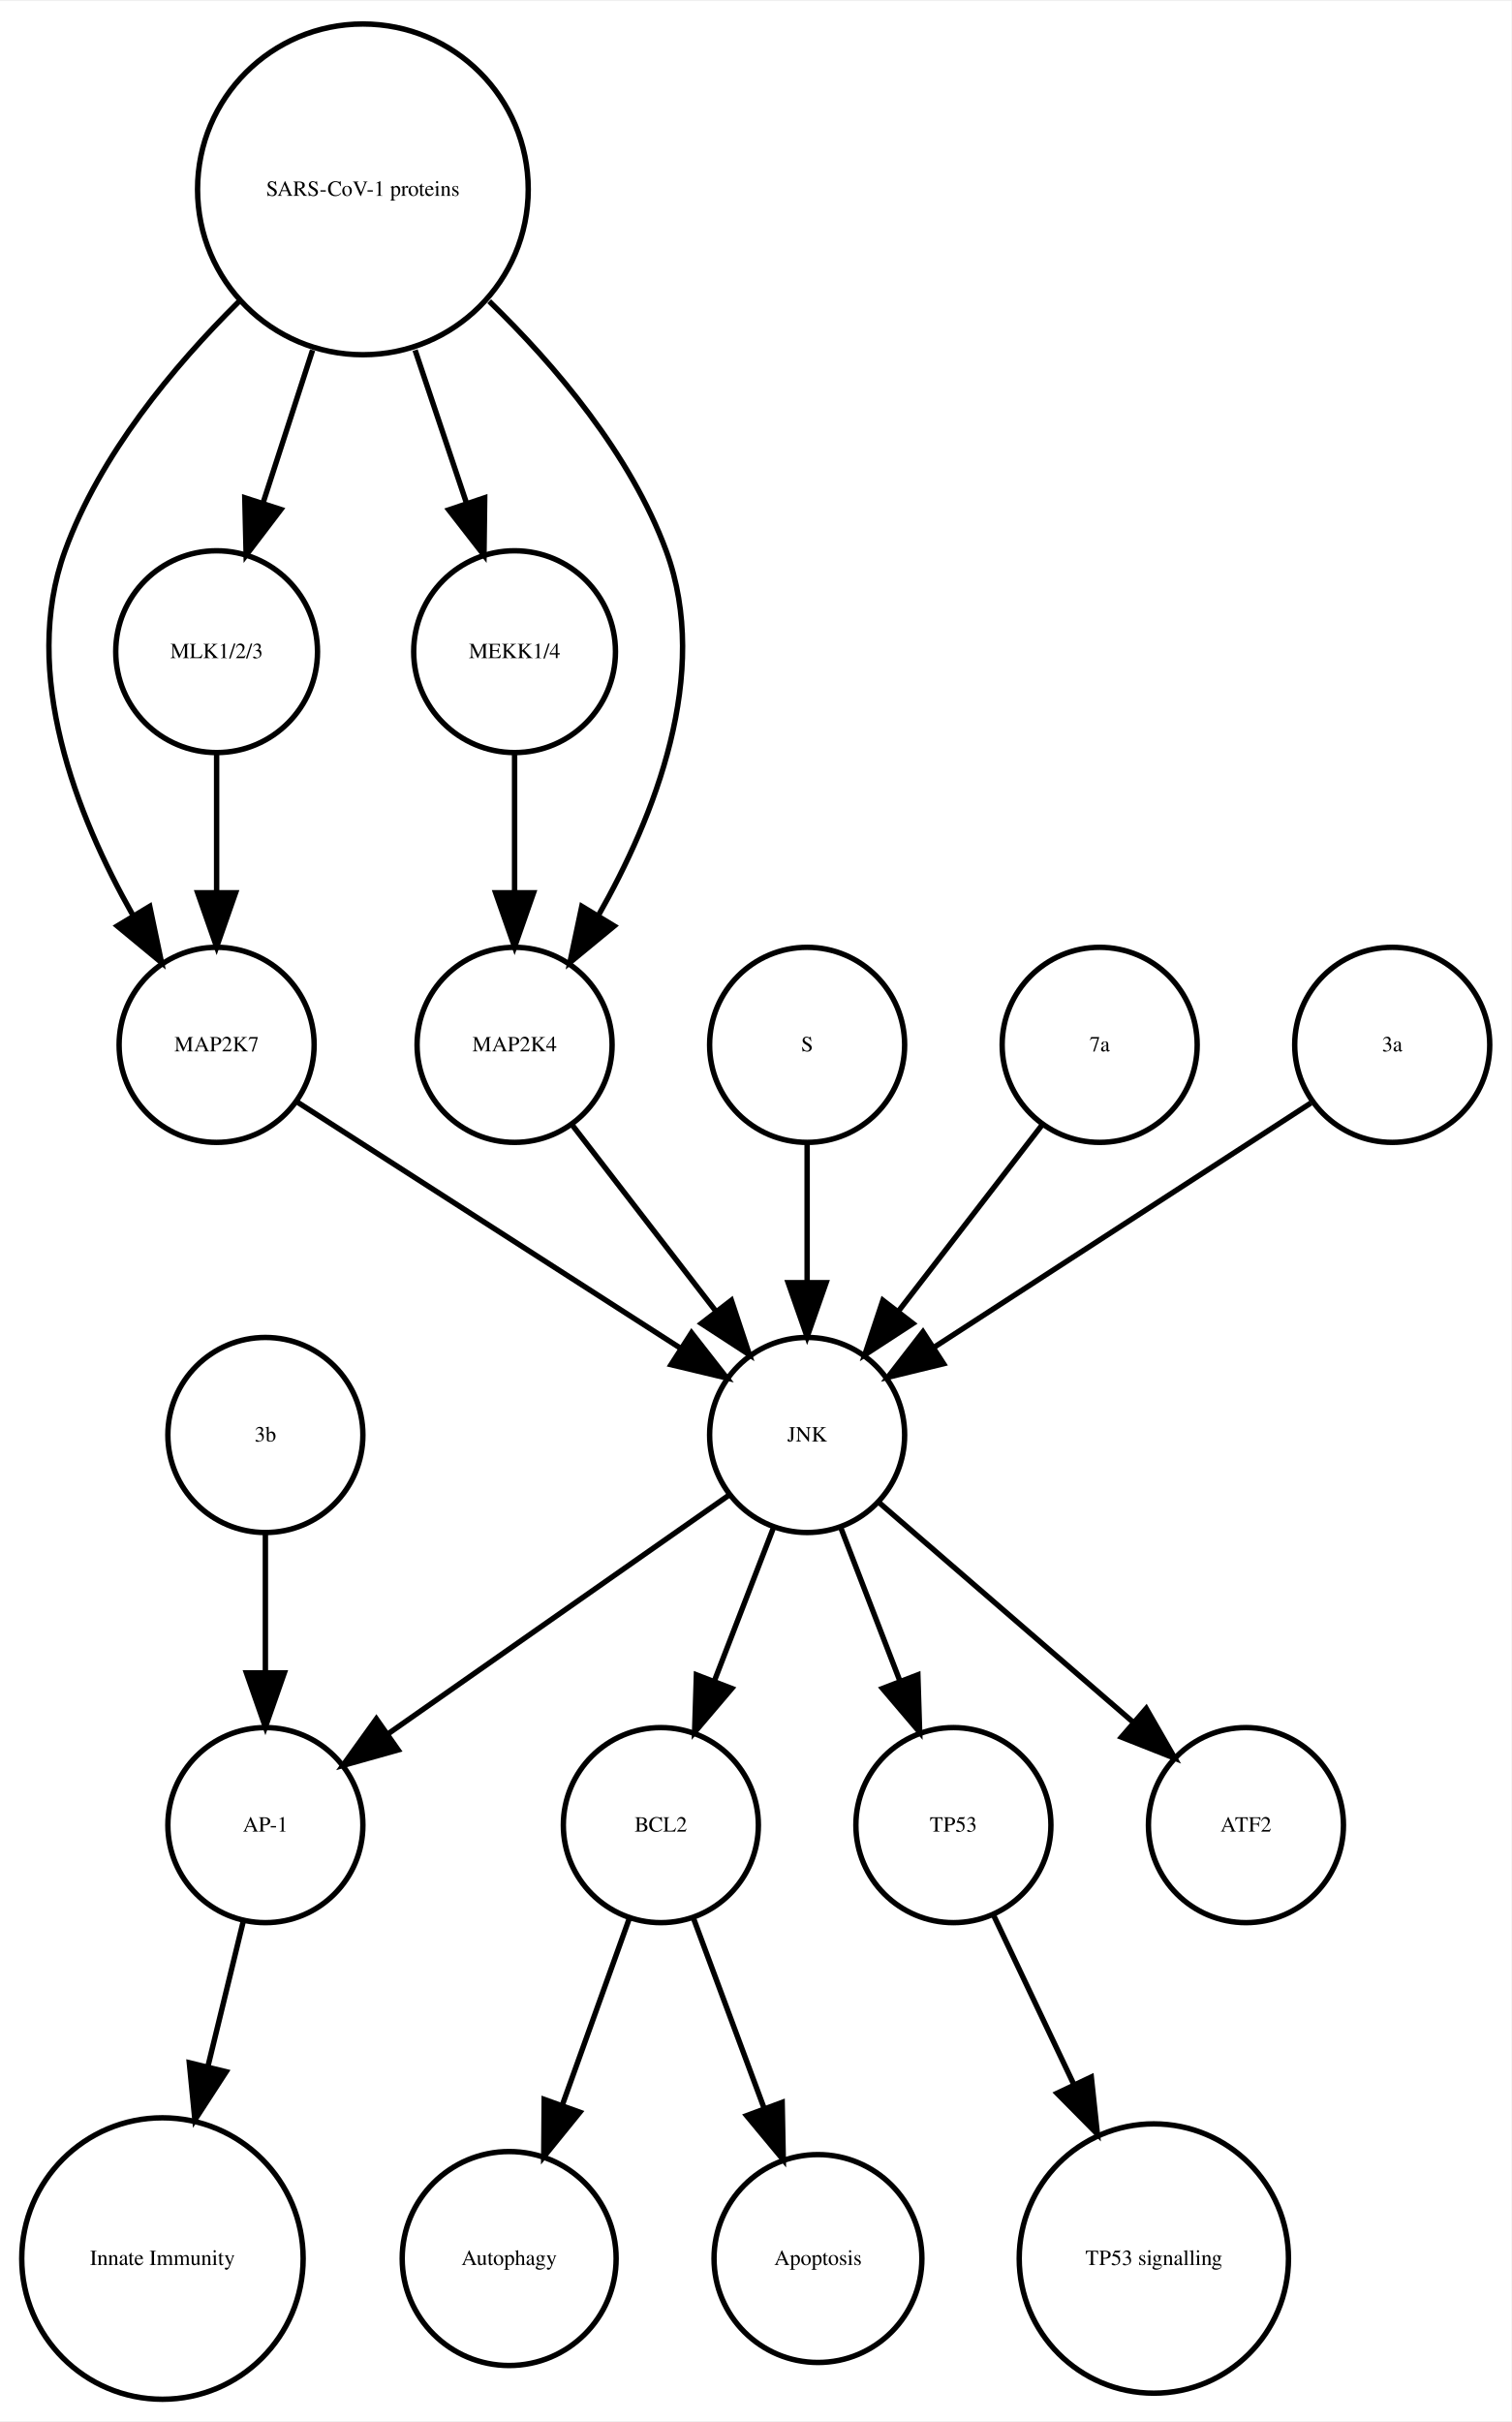
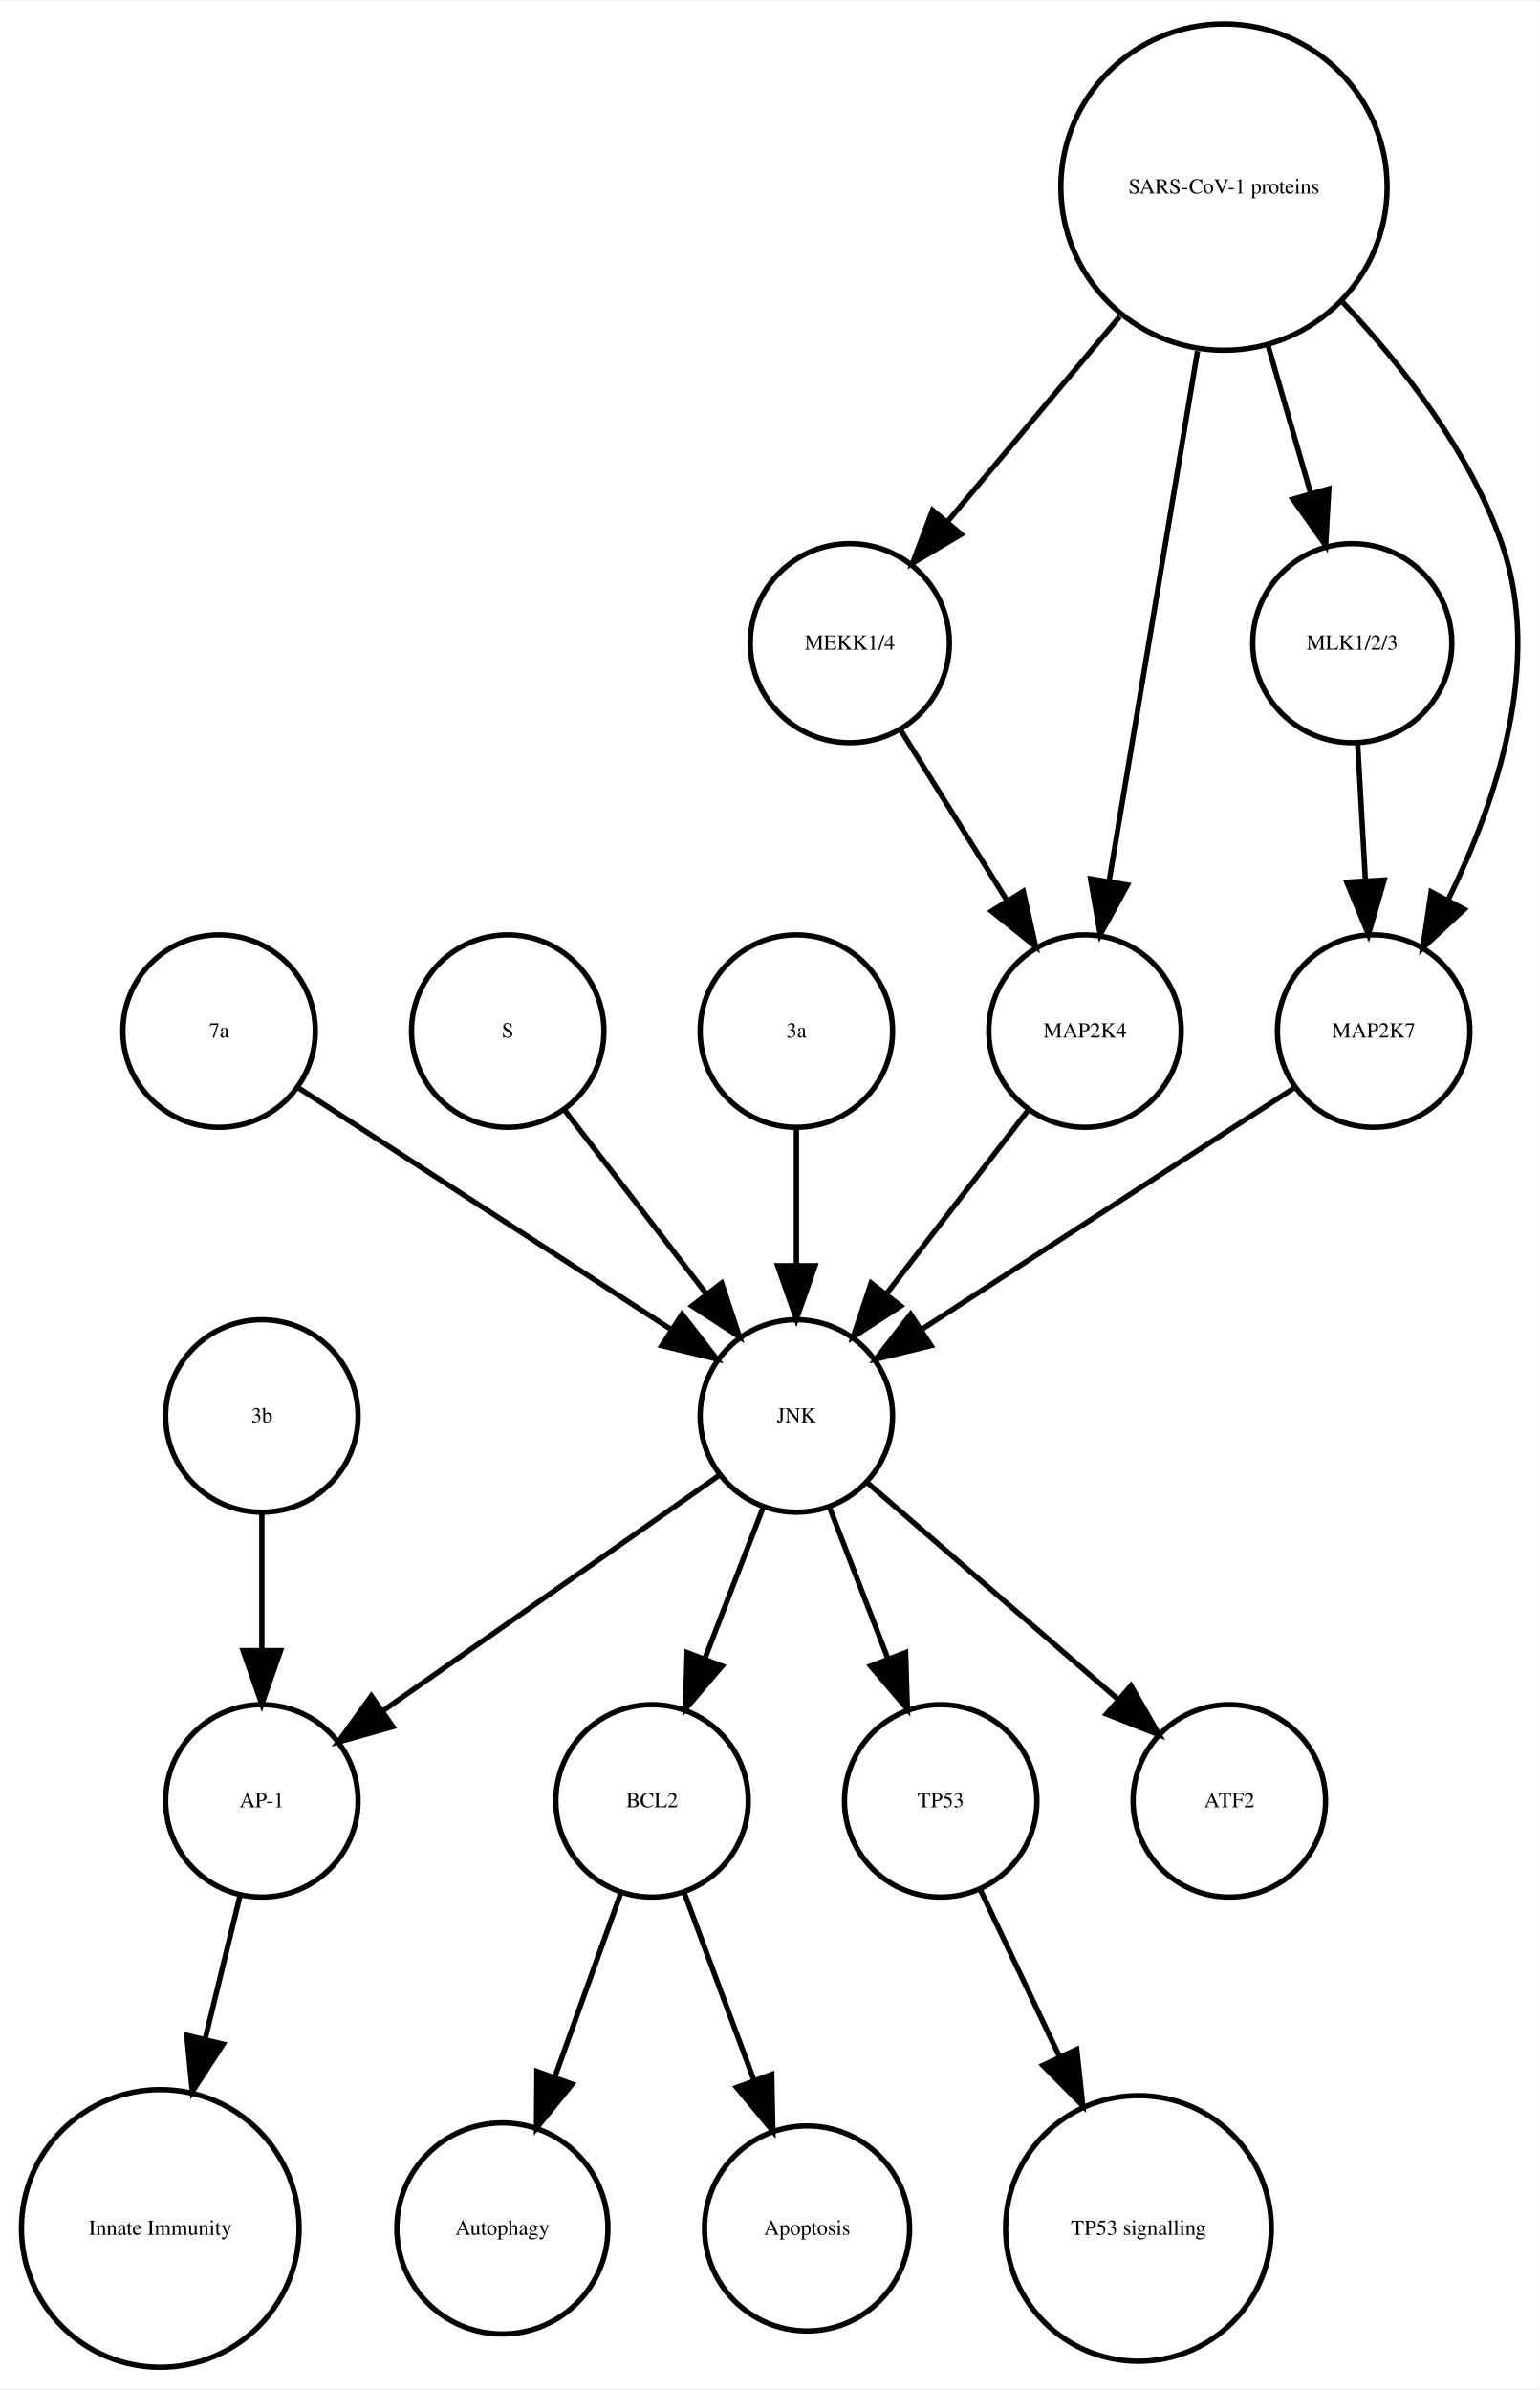
- <svg xmlns="http://www.w3.org/2000/svg" width="279pt" height="447pt" viewBox="0.00 0.00 278.99 446.61">
+ <svg xmlns="http://www.w3.org/2000/svg" width="288pt" height="447pt" viewBox="0.00 0.00 288.06 446.61">
  <g id="graph0" class="graph" transform="scale(1 1) rotate(0) translate(4 442.614)">
-     <polygon fill="white" stroke="none" points="-4,4 -4,-442.614 274.986,-442.614 274.986,4 -4,4" />
+     <polygon fill="white" stroke="none" points="-4,4 -4,-442.614 284.065,-442.614 284.065,4 -4,4" />
    <g id="node1" class="node">
      <ellipse fill="none" stroke="black" cx="117.986" cy="-105.972" rx="18" ry="18" />
      <text text-anchor="middle" x="117.986" y="-104.772" font-family="Times,serif" font-size="4.00">BCL2</text>
    </g>
    <g id="node2" class="node">
      <ellipse fill="none" stroke="black" cx="89.986" cy="-25.986" rx="19.745" ry="19.745" />
      <text text-anchor="middle" x="89.986" y="-24.786" font-family="Times,serif" font-size="4.00">Autophagy</text>
    </g>
    <g id="edge1" class="edge">
      <path fill="none" stroke="black" d="M112.185,-88.814C108.616,-78.876 103.951,-65.882 99.819,-54.373" />
      <polygon fill="black" stroke="black" points="103.039,-52.985 96.366,-44.756 96.451,-55.35 103.039,-52.985" />
    </g>
    <g id="node7" class="node">
      <ellipse fill="none" stroke="black" cx="146.986" cy="-25.986" rx="19.184" ry="19.184" />
      <text text-anchor="middle" x="146.986" y="-24.786" font-family="Times,serif" font-size="4.00">Apoptosis</text>
    </g>
    <g id="edge2" class="edge">
      <path fill="none" stroke="black" d="M123.995,-88.814C127.742,-78.738 132.657,-65.521 136.98,-53.895" />
      <polygon fill="black" stroke="black" points="140.378,-54.799 140.583,-44.206 133.817,-52.359 140.378,-54.799" />
    </g>
    <g id="node3" class="node">
      <ellipse fill="none" stroke="black" cx="44.986" cy="-105.972" rx="18" ry="18" />
      <text text-anchor="middle" x="44.986" y="-104.772" font-family="Times,serif" font-size="4.00">AP-1</text>
    </g>
    <g id="node4" class="node">
      <ellipse fill="none" stroke="black" cx="25.986" cy="-25.986" rx="25.972" ry="25.972" />
      <text text-anchor="middle" x="25.986" y="-24.786" font-family="Times,serif" font-size="4.00">Innate Immunity</text>
    </g>
    <g id="edge3" class="edge">
      <path fill="none" stroke="black" d="M40.864,-88.05C38.956,-80.221 36.617,-70.621 34.364,-61.371" />
      <polygon fill="black" stroke="black" points="37.744,-60.46 31.976,-51.573 30.943,-62.117 37.744,-60.46" />
    </g>
    <g id="node5" class="node">
      <ellipse fill="none" stroke="black" cx="171.986" cy="-105.972" rx="18" ry="18" />
      <text text-anchor="middle" x="171.986" y="-104.772" font-family="Times,serif" font-size="4.00">TP53</text>
    </g>
    <g id="node6" class="node">
      <ellipse fill="none" stroke="black" cx="208.986" cy="-25.986" rx="24.851" ry="24.851" />
      <text text-anchor="middle" x="208.986" y="-24.786" font-family="Times,serif" font-size="4.00">TP53 signalling</text>
    </g>
    <g id="edge4" class="edge">
      <path fill="none" stroke="black" d="M179.474,-89.191C183.72,-80.24 189.183,-68.725 194.253,-58.04" />
      <polygon fill="black" stroke="black" points="197.441,-59.485 198.566,-48.95 191.117,-56.484 197.441,-59.485" />
    </g>
    <g id="node8" class="node">
-       <ellipse fill="none" stroke="black" cx="35.986" cy="-249.972" rx="18" ry="18" />
-       <text text-anchor="middle" x="35.986" y="-248.772" font-family="Times,serif" font-size="4.00">MAP2K7</text>
+       <ellipse fill="none" stroke="black" cx="36.986" cy="-249.972" rx="18" ry="18" />
+       <text text-anchor="middle" x="36.986" y="-248.772" font-family="Times,serif" font-size="4.00">7a</text>
    </g>
-     <g id="node10" class="node">
+     <g id="node9" class="node">
      <ellipse fill="none" stroke="black" cx="144.986" cy="-177.972" rx="18" ry="18" />
      <text text-anchor="middle" x="144.986" y="-176.772" font-family="Times,serif" font-size="4.00">JNK</text>
    </g>
    <g id="edge5" class="edge">
-       <path fill="none" stroke="black" d="M50.686,-239.532C68.889,-227.842 100.117,-207.788 121.618,-193.98" />
-       <polygon fill="black" stroke="black" points="123.648,-196.836 130.171,-188.487 119.865,-190.946 123.648,-196.836" />
+       <path fill="none" stroke="black" d="M52.003,-239.239C70.058,-227.537 100.561,-207.766 121.683,-194.076" />
+       <polygon fill="black" stroke="black" points="123.609,-196.999 130.097,-188.623 119.802,-191.125 123.609,-196.999" />
    </g>
-     <g id="node9" class="node">
-       <ellipse fill="none" stroke="black" cx="144.986" cy="-249.972" rx="18" ry="18" />
-       <text text-anchor="middle" x="144.986" y="-248.772" font-family="Times,serif" font-size="4.00">S</text>
-     </g>
-     <g id="edge6" class="edge">
-       <path fill="none" stroke="black" d="M144.986,-231.669C144.986,-223.955 144.986,-214.685 144.986,-206.085" />
-       <polygon fill="black" stroke="black" points="148.486,-206.077 144.986,-196.077 141.486,-206.077 148.486,-206.077" />
-     </g>
-     <g id="edge9" class="edge">
+     <g id="edge8" class="edge">
      <path fill="none" stroke="black" d="M138.724,-160.737C135.487,-152.344 131.461,-141.907 127.82,-132.468" />
      <polygon fill="black" stroke="black" points="131.079,-131.19 124.214,-123.12 124.548,-133.709 131.079,-131.19" />
    </g>
    <g id="edge7" class="edge">
      <path fill="none" stroke="black" d="M130.659,-166.943C114.173,-155.403 86.893,-136.307 67.549,-122.766" />
      <polygon fill="black" stroke="black" points="69.487,-119.85 59.287,-116.983 65.472,-125.585 69.487,-119.85" />
    </g>
-     <g id="edge8" class="edge">
+     <g id="edge9" class="edge">
      <path fill="none" stroke="black" d="M151.248,-160.737C154.486,-152.344 158.511,-141.907 162.152,-132.468" />
      <polygon fill="black" stroke="black" points="165.425,-133.709 165.758,-123.12 158.894,-131.19 165.425,-133.709" />
    </g>
-     <g id="node11" class="node">
+     <g id="node18" class="node">
      <ellipse fill="none" stroke="black" cx="225.986" cy="-105.972" rx="18" ry="18" />
      <text text-anchor="middle" x="225.986" y="-104.772" font-family="Times,serif" font-size="4.00">ATF2</text>
    </g>
-     <g id="edge10" class="edge">
+     <g id="edge6" class="edge">
      <path fill="none" stroke="black" d="M158.362,-165.413C171.101,-154.404 190.465,-137.669 205.213,-124.925" />
      <polygon fill="black" stroke="black" points="207.582,-127.503 212.86,-118.316 203.005,-122.207 207.582,-127.503" />
    </g>
-     <g id="node12" class="node">
-       <ellipse fill="none" stroke="black" cx="35.986" cy="-322.534" rx="18.623" ry="18.623" />
-       <text text-anchor="middle" x="35.986" y="-321.334" font-family="Times,serif" font-size="4.00">MLK1/2/3</text>
+     <g id="node10" class="node">
+       <ellipse fill="none" stroke="black" cx="90.986" cy="-249.972" rx="18" ry="18" />
+       <text text-anchor="middle" x="90.986" y="-248.772" font-family="Times,serif" font-size="4.00">S</text>
+     </g>
+     <g id="edge10" class="edge">
+       <path fill="none" stroke="black" d="M101.655,-235.143C109.199,-225.363 119.467,-212.052 128.115,-200.843" />
+       <polygon fill="black" stroke="black" points="131.003,-202.829 134.34,-192.773 125.46,-198.553 131.003,-202.829" />
+     </g>
+     <g id="node11" class="node">
+       <ellipse fill="none" stroke="black" cx="44.986" cy="-177.972" rx="18" ry="18" />
+       <text text-anchor="middle" x="44.986" y="-176.772" font-family="Times,serif" font-size="4.00">3b</text>
    </g>
    <g id="edge11" class="edge">
-       <path fill="none" stroke="black" d="M35.986,-303.728C35.986,-295.949 35.986,-286.654 35.986,-278.049" />
-       <polygon fill="black" stroke="black" points="39.486,-278.042 35.986,-268.042 32.486,-278.042 39.486,-278.042" />
+       <path fill="none" stroke="black" d="M44.986,-159.669C44.986,-151.955 44.986,-142.685 44.986,-134.085" />
+       <polygon fill="black" stroke="black" points="48.486,-134.077 44.986,-124.077 41.486,-134.077 48.486,-134.077" />
+     </g>
+     <g id="node12" class="node">
+       <ellipse fill="none" stroke="black" cx="224.986" cy="-407.855" rx="30.52" ry="30.52" />
+       <text text-anchor="middle" x="224.986" y="-406.655" font-family="Times,serif" font-size="4.00">SARS-CoV-1 proteins</text>
    </g>
    <g id="node13" class="node">
-       <ellipse fill="none" stroke="black" cx="198.986" cy="-249.972" rx="18" ry="18" />
-       <text text-anchor="middle" x="198.986" y="-248.772" font-family="Times,serif" font-size="4.00">7a</text>
+       <ellipse fill="none" stroke="black" cx="154.986" cy="-322.534" rx="18.623" ry="18.623" />
+       <text text-anchor="middle" x="154.986" y="-321.334" font-family="Times,serif" font-size="4.00">MEKK1/4</text>
    </g>
    <g id="edge12" class="edge">
+       <path fill="none" stroke="black" d="M205.487,-383.645C195.364,-371.595 183.072,-356.964 173.15,-345.154" />
+       <polygon fill="black" stroke="black" points="175.827,-342.9 166.715,-337.495 170.468,-347.403 175.827,-342.9" />
+     </g>
+     <g id="node14" class="node">
+       <ellipse fill="none" stroke="black" cx="248.986" cy="-322.534" rx="18.623" ry="18.623" />
+       <text text-anchor="middle" x="248.986" y="-321.334" font-family="Times,serif" font-size="4.00">MLK1/2/3</text>
+     </g>
+     <g id="edge15" class="edge">
+       <path fill="none" stroke="black" d="M233.246,-378.18C235.818,-369.248 238.646,-359.431 241.187,-350.612" />
+       <polygon fill="black" stroke="black" points="244.6,-351.408 244.004,-340.83 237.873,-349.47 244.6,-351.408" />
+     </g>
+     <g id="node16" class="node">
+       <ellipse fill="none" stroke="black" cx="252.986" cy="-249.972" rx="18" ry="18" />
+       <text text-anchor="middle" x="252.986" y="-248.772" font-family="Times,serif" font-size="4.00">MAP2K7</text>
+     </g>
+     <g id="edge13" class="edge">
+       <path fill="none" stroke="black" d="M247.207,-386.319C258.475,-374.361 271.013,-358.28 276.986,-341.095 284.692,-318.927 275.978,-292.97 266.967,-274.621" />
+       <polygon fill="black" stroke="black" points="269.934,-272.744 262.173,-265.532 263.742,-276.01 269.934,-272.744" />
+     </g>
+     <g id="node17" class="node">
+       <ellipse fill="none" stroke="black" cx="198.986" cy="-249.972" rx="18" ry="18" />
+       <text text-anchor="middle" x="198.986" y="-248.772" font-family="Times,serif" font-size="4.00">MAP2K4</text>
+     </g>
+     <g id="edge14" class="edge">
+       <path fill="none" stroke="black" d="M220.035,-377.167C215.274,-348.625 208.139,-305.85 203.523,-278.173" />
+       <polygon fill="black" stroke="black" points="206.927,-277.305 201.829,-268.018 200.022,-278.457 206.927,-277.305" />
+     </g>
+     <g id="edge16" class="edge">
+       <path fill="none" stroke="black" d="M164.534,-306.223C170.32,-296.944 177.82,-284.916 184.344,-274.453" />
+       <polygon fill="black" stroke="black" points="187.438,-276.107 189.759,-265.77 181.498,-272.403 187.438,-276.107" />
+     </g>
+     <g id="edge17" class="edge">
+       <path fill="none" stroke="black" d="M249.996,-303.728C250.437,-295.949 250.963,-286.654 251.451,-278.049" />
+       <polygon fill="black" stroke="black" points="254.947,-278.224 252.019,-268.042 247.958,-277.828 254.947,-278.224" />
+     </g>
+     <g id="node15" class="node">
+       <ellipse fill="none" stroke="black" cx="144.986" cy="-249.972" rx="18" ry="18" />
+       <text text-anchor="middle" x="144.986" y="-248.772" font-family="Times,serif" font-size="4.00">3a</text>
+     </g>
+     <g id="edge18" class="edge">
+       <path fill="none" stroke="black" d="M144.986,-231.669C144.986,-223.955 144.986,-214.685 144.986,-206.085" />
+       <polygon fill="black" stroke="black" points="148.486,-206.077 144.986,-196.077 141.486,-206.077 148.486,-206.077" />
+     </g>
+     <g id="edge19" class="edge">
+       <path fill="none" stroke="black" d="M237.969,-239.239C219.915,-227.537 189.411,-207.766 168.29,-194.076" />
+       <polygon fill="black" stroke="black" points="170.171,-191.125 159.876,-188.623 166.363,-196.999 170.171,-191.125" />
+     </g>
+     <g id="edge20" class="edge">
      <path fill="none" stroke="black" d="M188.318,-235.143C180.774,-225.363 170.505,-212.052 161.857,-200.843" />
      <polygon fill="black" stroke="black" points="164.512,-198.553 155.633,-192.773 158.97,-202.829 164.512,-198.553" />
    </g>
-     <g id="node14" class="node">
-       <ellipse fill="none" stroke="black" cx="252.986" cy="-249.972" rx="18" ry="18" />
-       <text text-anchor="middle" x="252.986" y="-248.772" font-family="Times,serif" font-size="4.00">3a</text>
-     </g>
-     <g id="edge13" class="edge">
-       <path fill="none" stroke="black" d="M237.969,-239.239C219.915,-227.537 189.411,-207.766 168.29,-194.076" />
-       <polygon fill="black" stroke="black" points="170.171,-191.125 159.876,-188.623 166.363,-196.999 170.171,-191.125" />
-     </g>
-     <g id="node15" class="node">
-       <ellipse fill="none" stroke="black" cx="90.986" cy="-322.534" rx="18.623" ry="18.623" />
-       <text text-anchor="middle" x="90.986" y="-321.334" font-family="Times,serif" font-size="4.00">MEKK1/4</text>
-     </g>
-     <g id="node16" class="node">
-       <ellipse fill="none" stroke="black" cx="90.986" cy="-249.972" rx="18" ry="18" />
-       <text text-anchor="middle" x="90.986" y="-248.772" font-family="Times,serif" font-size="4.00">MAP2K4</text>
-     </g>
-     <g id="edge14" class="edge">
-       <path fill="none" stroke="black" d="M90.986,-303.728C90.986,-295.949 90.986,-286.654 90.986,-278.049" />
-       <polygon fill="black" stroke="black" points="94.486,-278.042 90.986,-268.042 87.486,-278.042 94.486,-278.042" />
-     </g>
-     <g id="edge15" class="edge">
-       <path fill="none" stroke="black" d="M101.655,-235.143C109.199,-225.363 119.467,-212.052 128.115,-200.843" />
-       <polygon fill="black" stroke="black" points="131.003,-202.829 134.34,-192.773 125.46,-198.553 131.003,-202.829" />
-     </g>
-     <g id="node17" class="node">
-       <ellipse fill="none" stroke="black" cx="62.986" cy="-407.855" rx="30.52" ry="30.52" />
-       <text text-anchor="middle" x="62.986" y="-406.655" font-family="Times,serif" font-size="4.00">SARS-CoV-1 proteins</text>
-     </g>
-     <g id="edge19" class="edge">
-       <path fill="none" stroke="black" d="M40.078,-387.124C28.023,-375.185 14.437,-358.862 7.986,-341.095 -0.204,-318.539 10.144,-292.292 20.497,-273.961" />
-       <polygon fill="black" stroke="black" points="23.64,-275.528 25.814,-265.158 17.648,-271.909 23.64,-275.528" />
-     </g>
-     <g id="edge17" class="edge">
-       <path fill="none" stroke="black" d="M53.694,-378.18C50.724,-369.014 47.452,-358.916 44.537,-349.921" />
-       <polygon fill="black" stroke="black" points="47.845,-348.776 41.433,-340.342 41.186,-350.934 47.845,-348.776" />
-     </g>
-     <g id="edge18" class="edge">
-       <path fill="none" stroke="black" d="M72.622,-378.18C75.703,-369.014 79.096,-358.916 82.119,-349.921" />
-       <polygon fill="black" stroke="black" points="85.47,-350.936 85.338,-340.342 78.835,-348.706 85.47,-350.936" />
-     </g>
-     <g id="edge16" class="edge">
-       <path fill="none" stroke="black" d="M86.303,-387.204C98.574,-375.291 112.408,-358.967 118.986,-341.095 127.314,-318.472 116.819,-292.082 106.387,-273.729" />
-       <polygon fill="black" stroke="black" points="109.375,-271.907 101.196,-265.172 103.39,-275.537 109.375,-271.907" />
-     </g>
-     <g id="node18" class="node">
-       <ellipse fill="none" stroke="black" cx="44.986" cy="-177.972" rx="18" ry="18" />
-       <text text-anchor="middle" x="44.986" y="-176.772" font-family="Times,serif" font-size="4.00">3b</text>
-     </g>
-     <g id="edge20" class="edge">
-       <path fill="none" stroke="black" d="M44.986,-159.669C44.986,-151.955 44.986,-142.685 44.986,-134.085" />
-       <polygon fill="black" stroke="black" points="48.486,-134.077 44.986,-124.077 41.486,-134.077 48.486,-134.077" />
-     </g>
  </g>
</svg>
